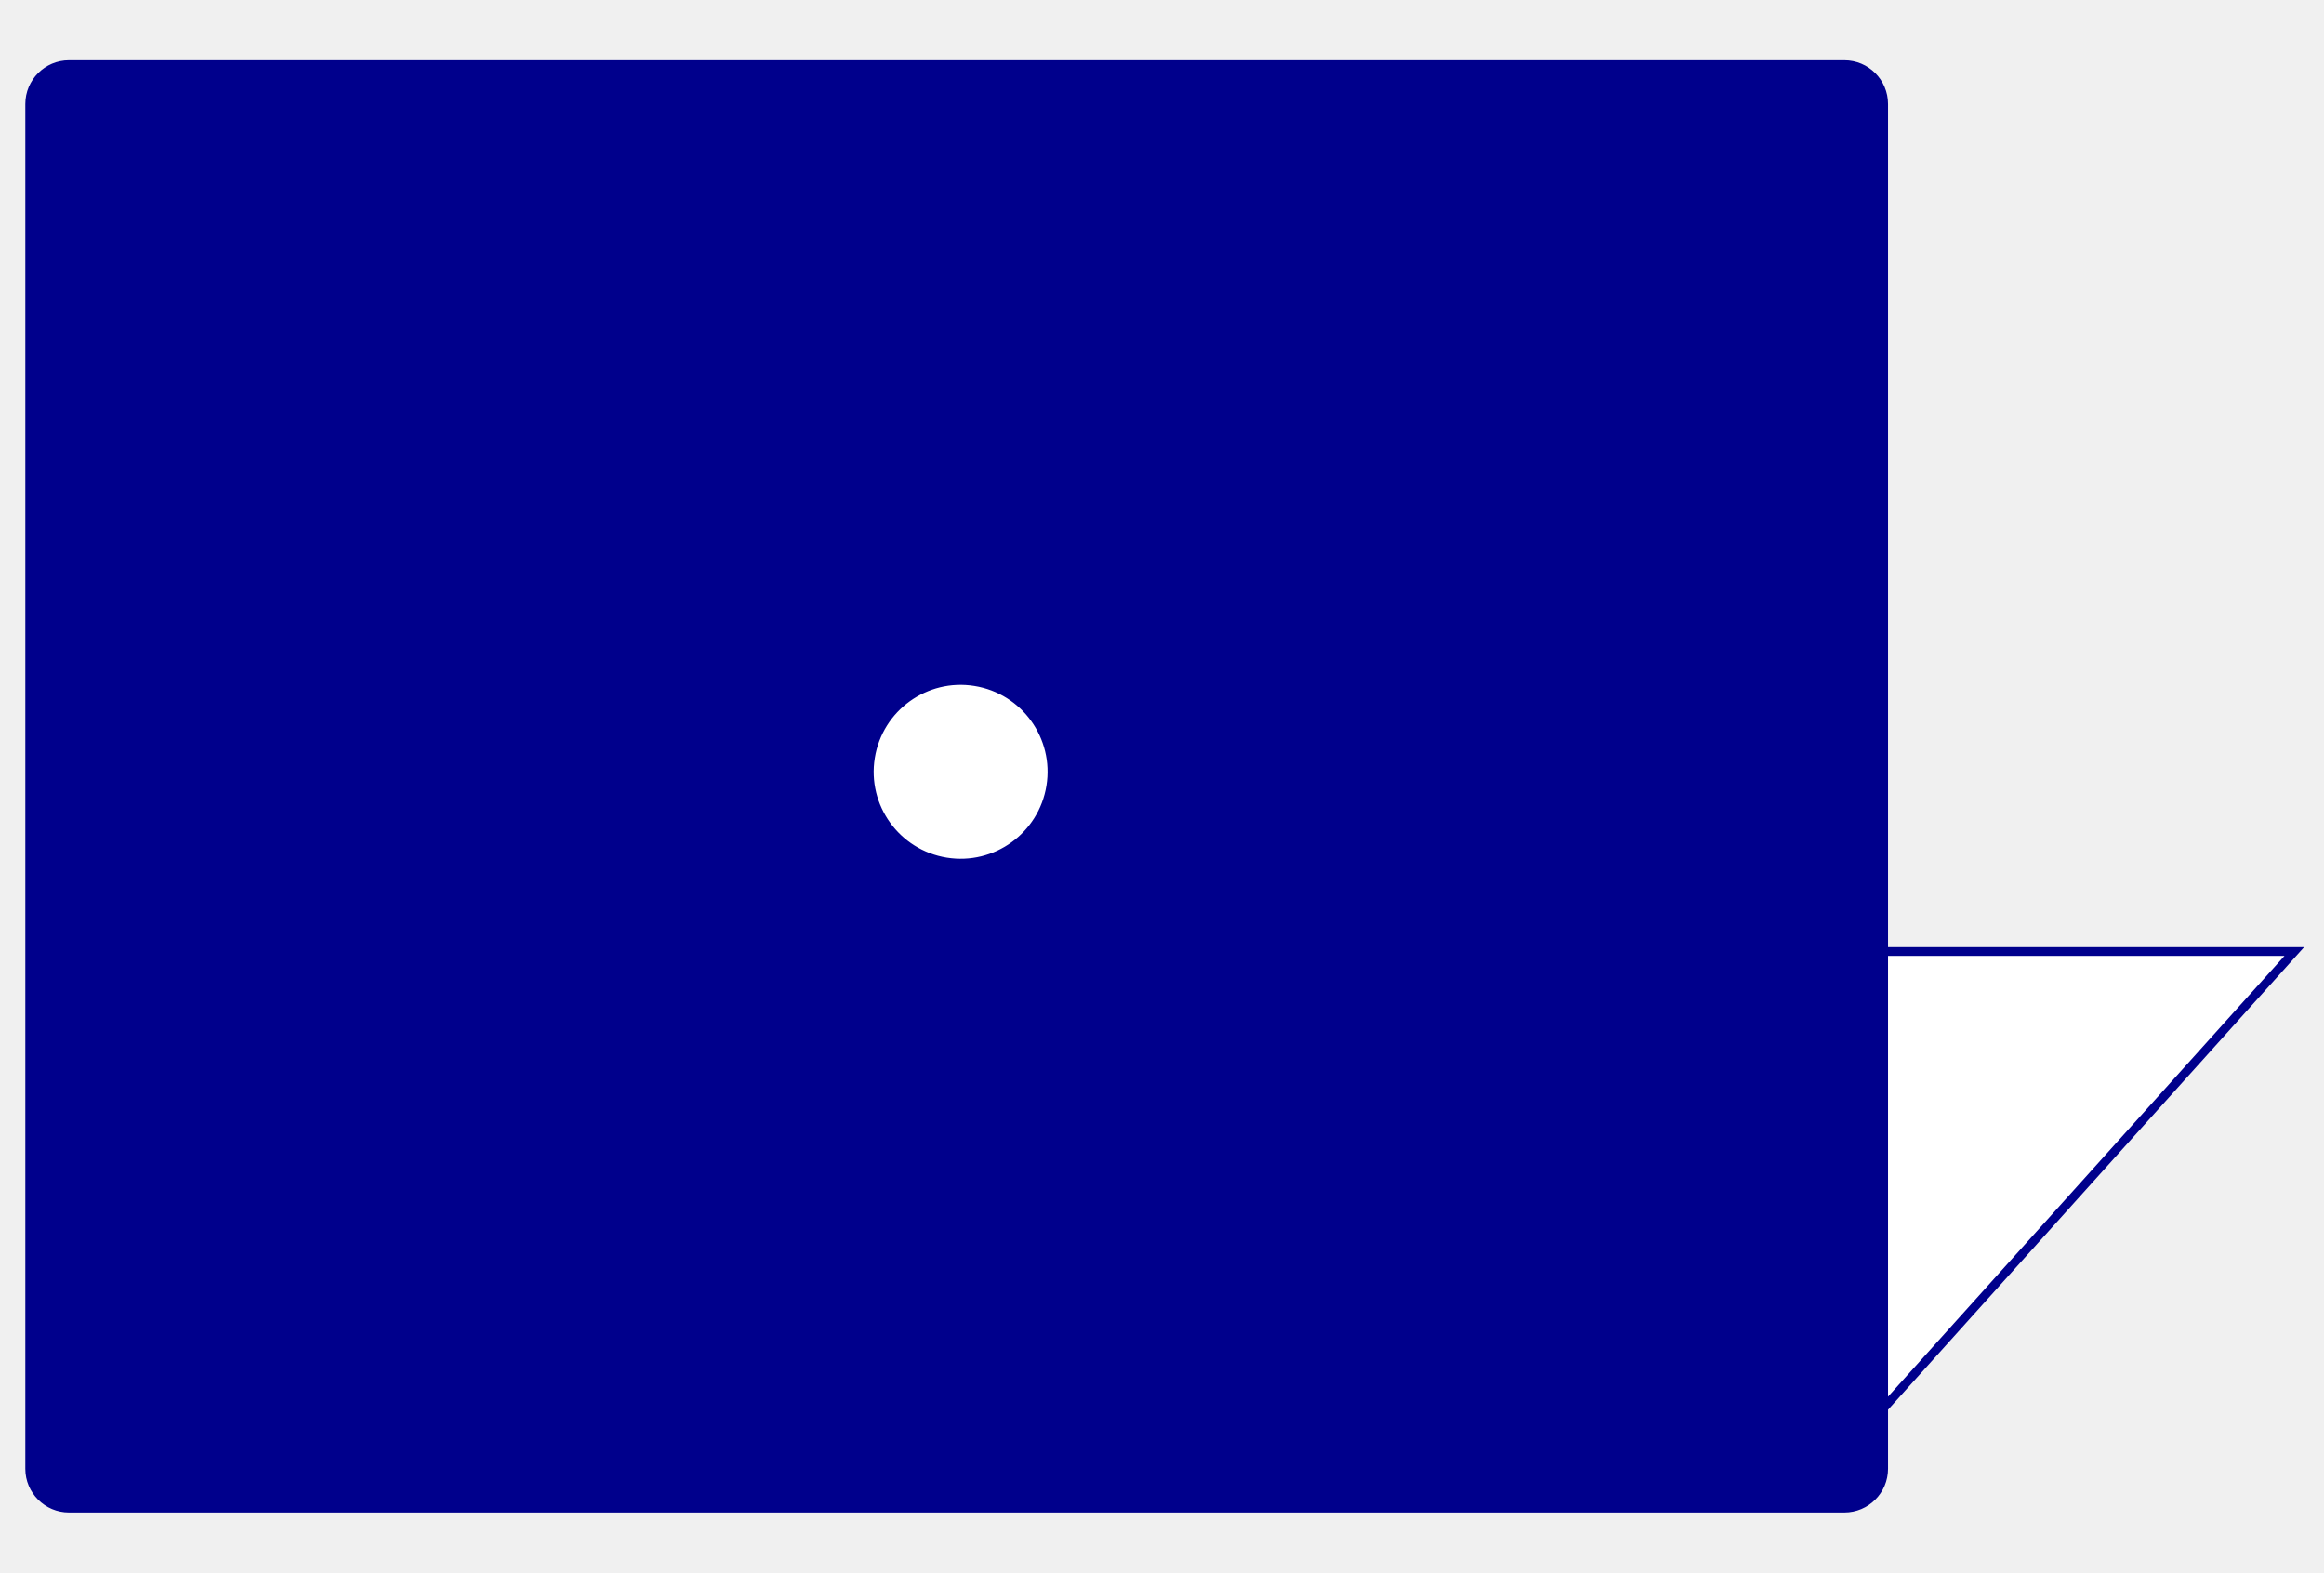
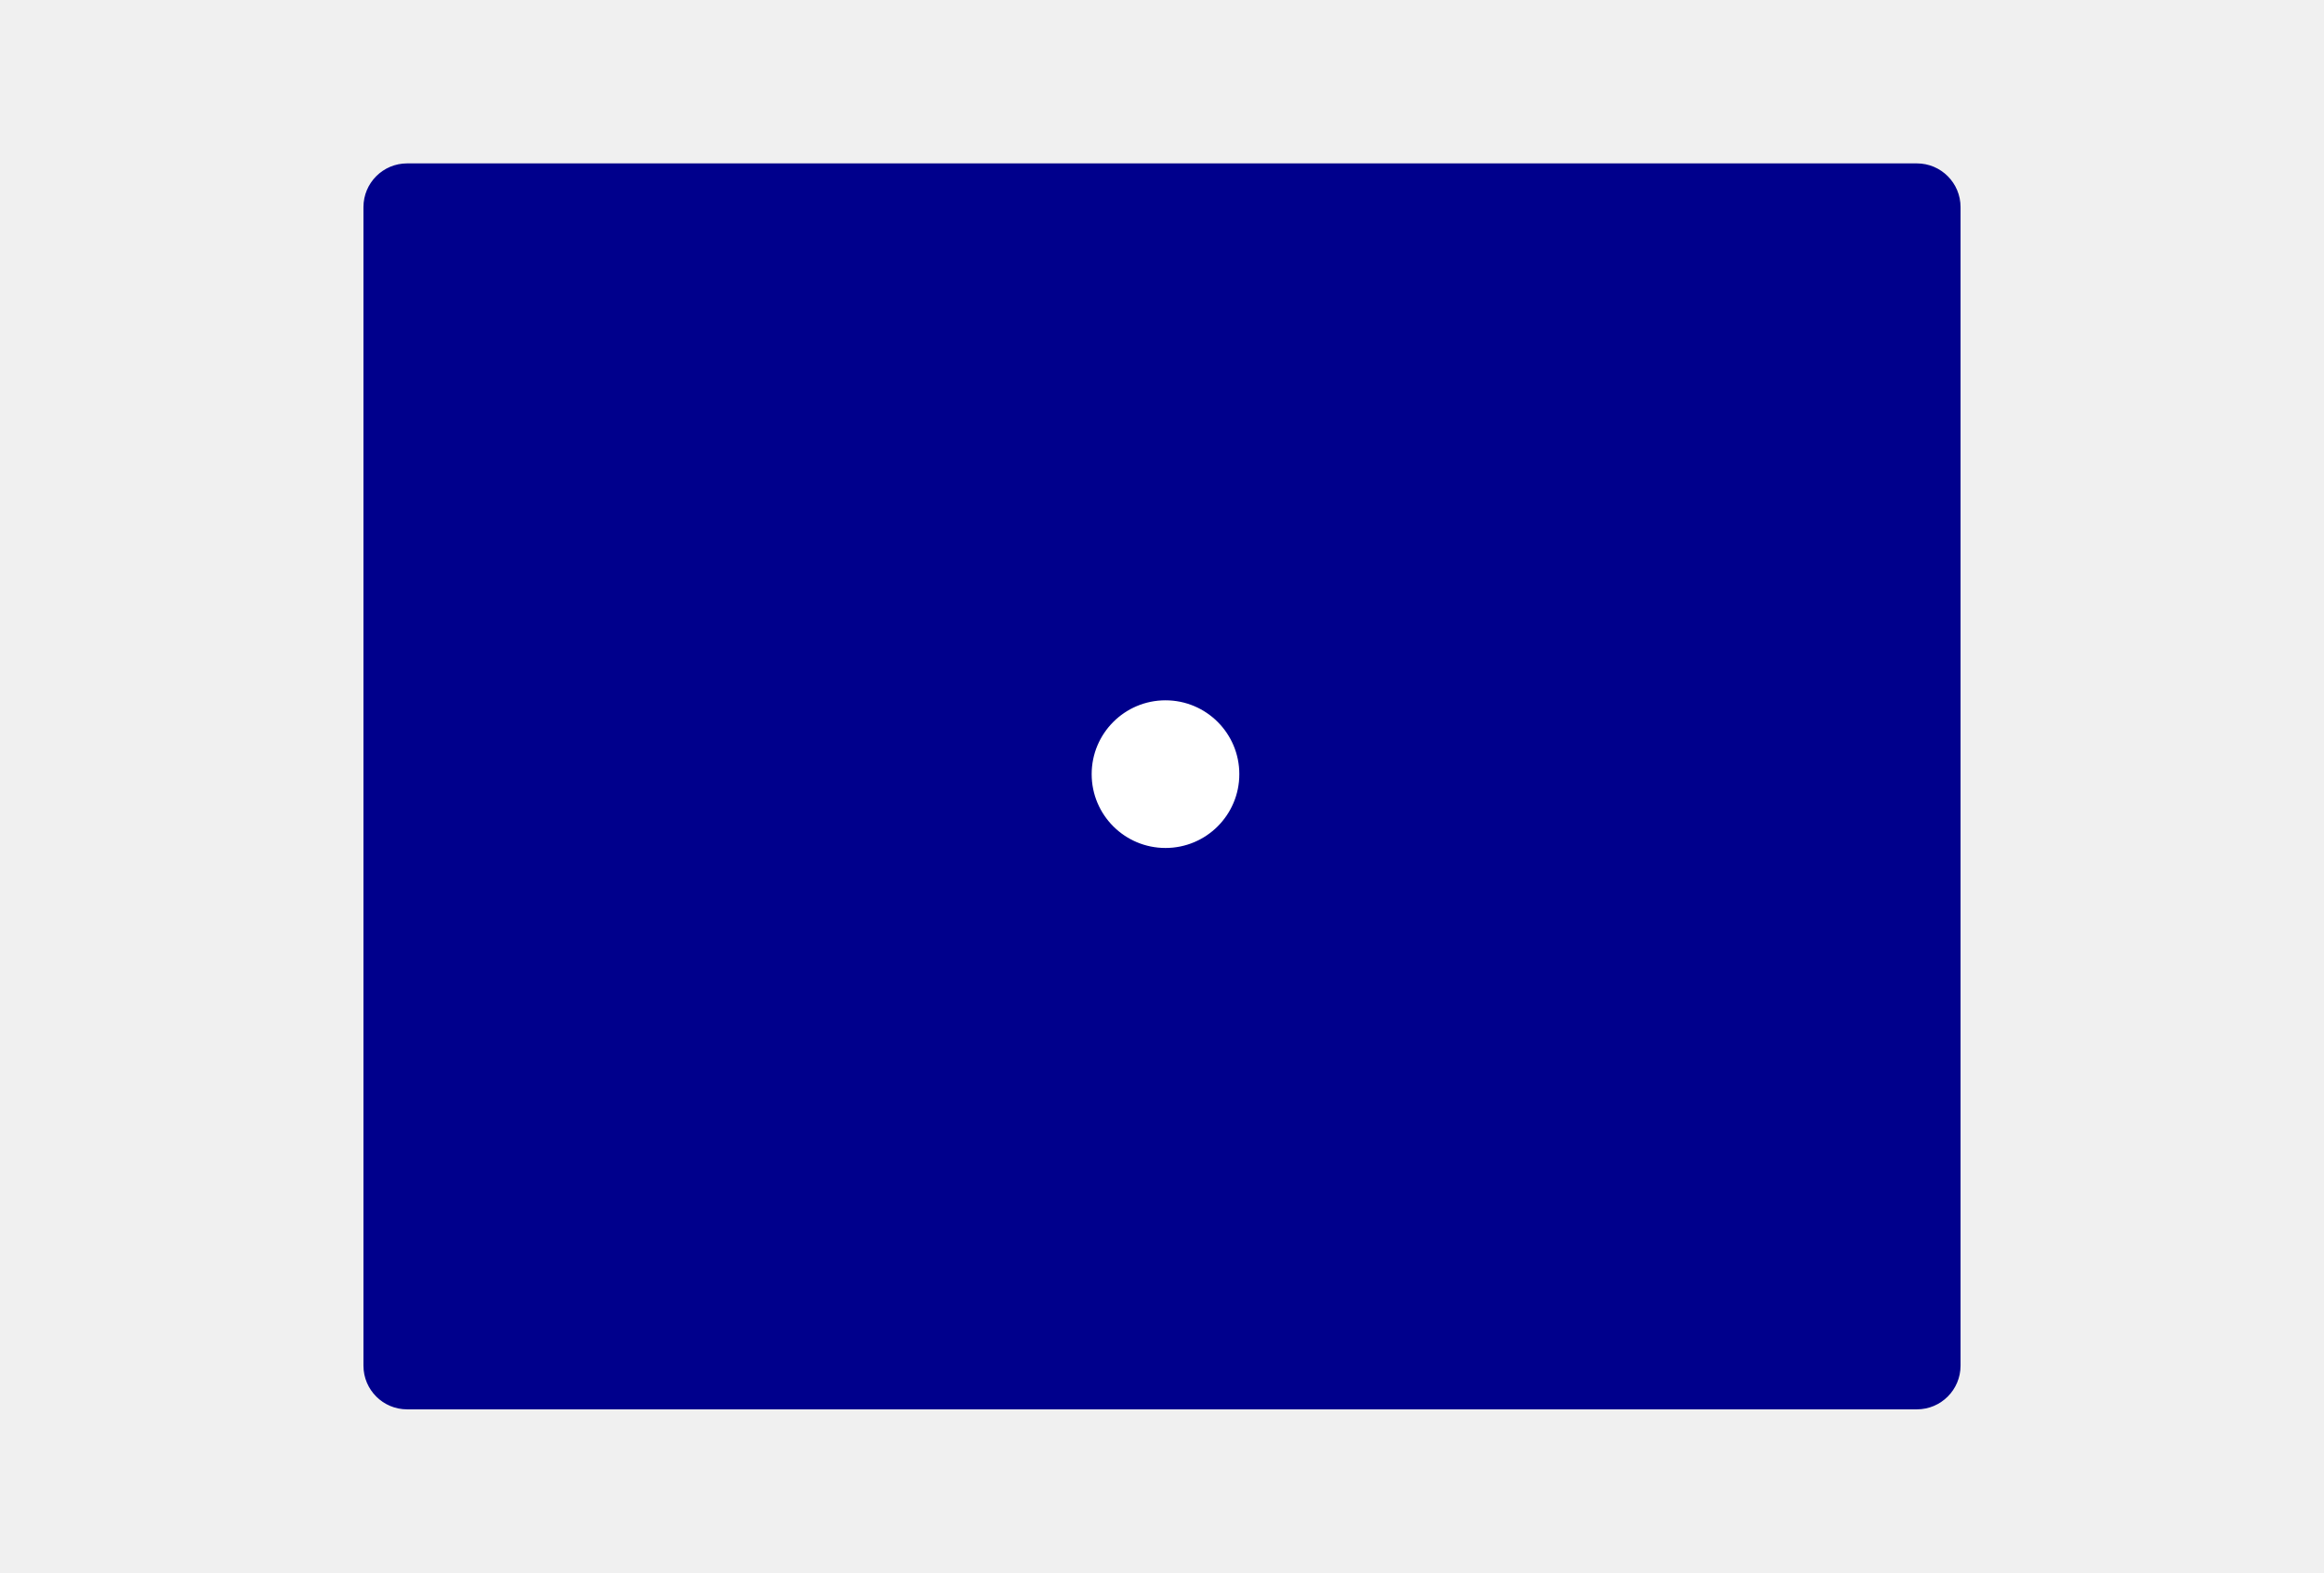
<svg xmlns="http://www.w3.org/2000/svg" id="Layer_1" version="1.1" viewBox="0 0 266 180">
  <defs>
    <style>
-       .st0, .st1, .st2, .st3 {
+       .st0 {
+         fill: #fff;
        stroke-miterlimit: 10;
-       }
- 
-       .st0, .st1, .st3 {
-         stroke: #00008c;
-       }
- 
-       .st0, .st2 {
        stroke-width: .5px;
      }

-       .st0, .st3 {
-         fill: #fff;
+       .st0, .st1 {
+         stroke: #00008c;
      }

      .st1 {
        fill: #00008c;
      }

+       .st1, .st2 {
+         stroke-miterlimit: 10;
+       }
+ 
      .st2 {
        fill: none;
        stroke: #42210b;
+         stroke-width: .5px;
      }
    </style>
  </defs>
  <path class="st2" d="M1105.9,371" />
-   <polyline class="st3" points="205.3 172.6 262.6 108.9 54.6 108.9 9.1 172.6" />
-   <rect class="st1" x="3.4" y="7.4" width="212.2" height="165.2" rx="4.5" ry="4.5" />
-   <circle class="st0" cx="110" cy="88.3" r="10.2" transform="translate(5.2 182.8) rotate(-80.8)" />
+   <rect class="st1" x="42.1" y="19.2" width="181.8" height="141.6" rx="4.5" ry="4.5" />
+   <circle class="st0" cx="133.4" cy="88.6" r="8.7" />
</svg>
